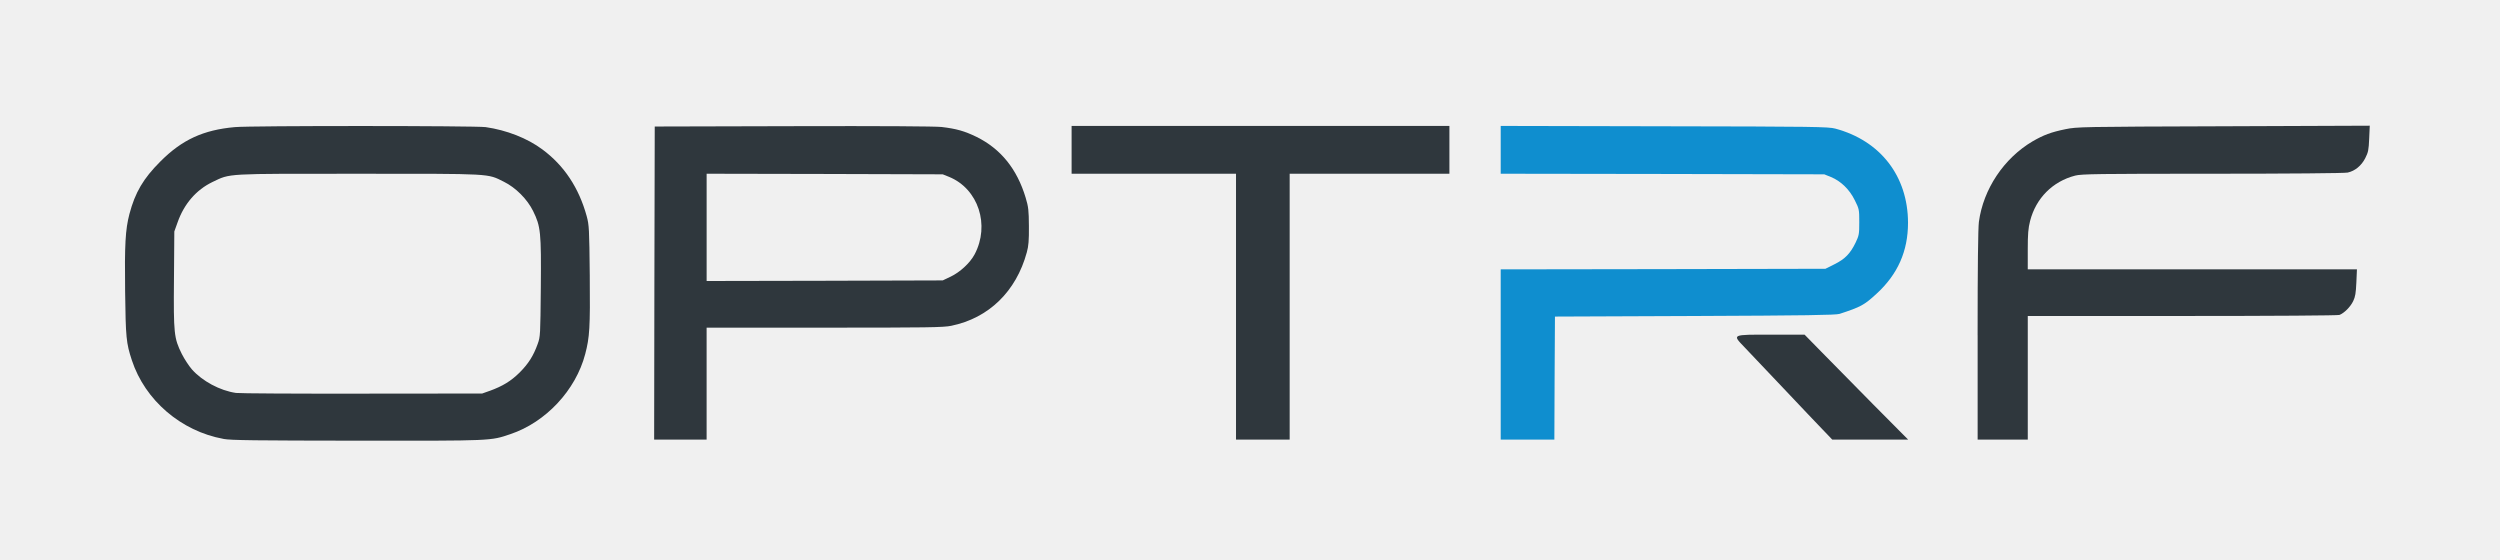
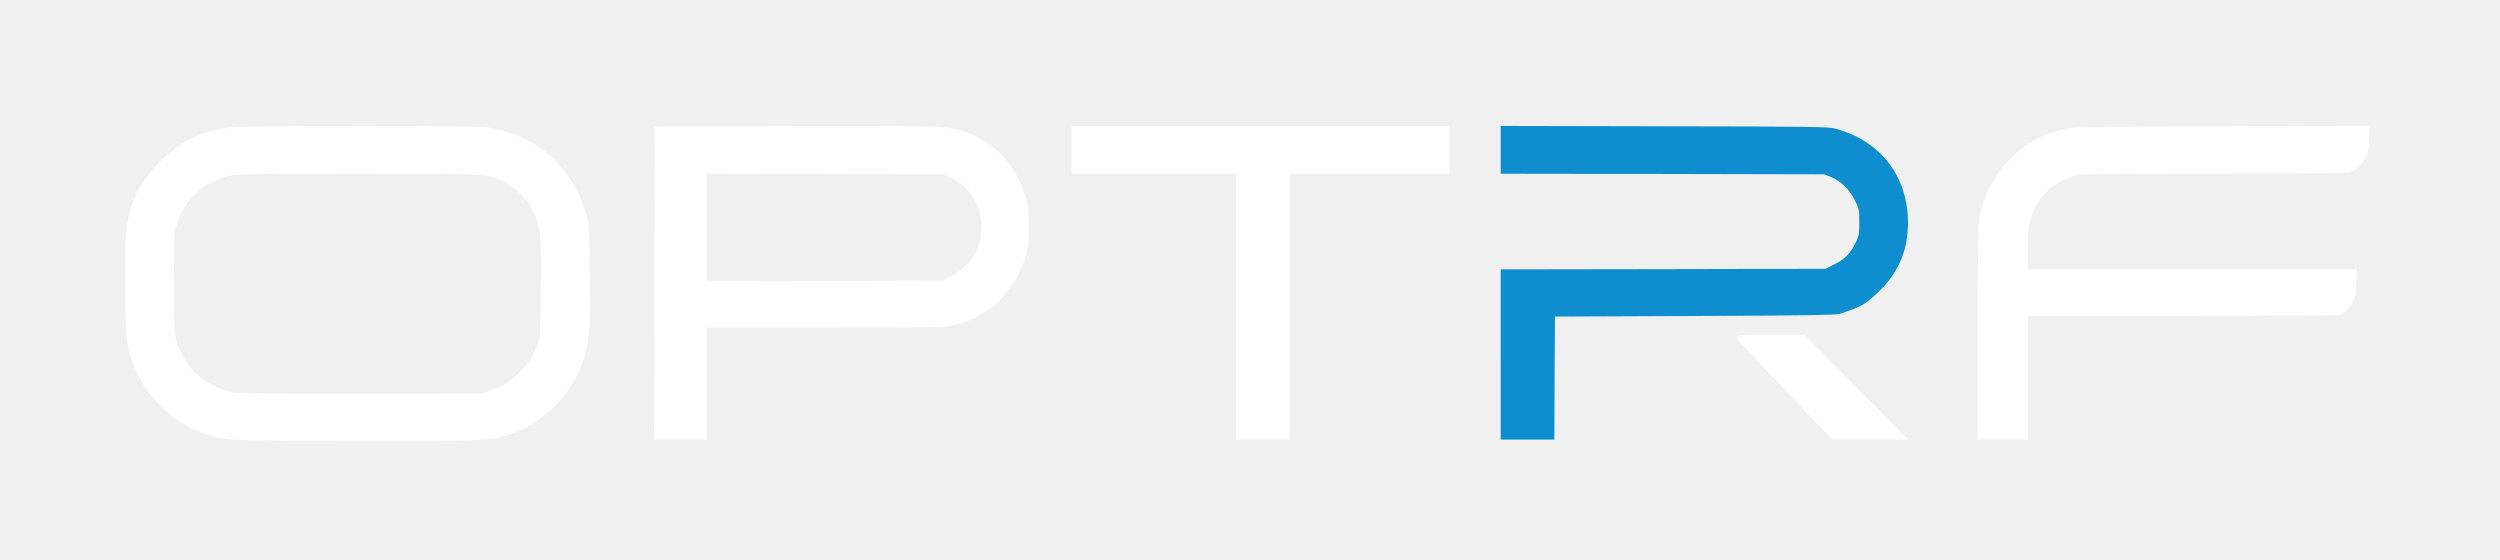
<svg xmlns="http://www.w3.org/2000/svg" width="1478" height="331" preserveAspectRatio="xMidYMid meet">
  <g>
    <rect fill="none" id="canvas_background" height="602" width="802" y="-1" x="-1" />
  </g>
  <g>
-     <g id="svg_5" fill="#2f373d">
+     <g id="svg_5" fill="#ffffff">
      <path id="svg_6" d="m132.15,259.48c-25.09,-4.55 -46.39,-22.82 -54.18,-46.46c-3.38,-10.27 -3.65,-13.44 -4,-40.74c-0.34,-27.71 0.14,-36.54 2.55,-45.77c3.38,-12.75 8.2,-20.96 18.27,-31.02c12.82,-12.89 25.44,-18.68 44.05,-20.34c9.65,-0.9 142.15,-0.83 148.28,0c12.41,1.79 24.61,6.55 33.5,13.17c12.89,9.51 21.65,22.75 26.26,39.57c1.38,5.17 1.52,7.24 1.79,35.09c0.28,30.88 -0.07,36.33 -2.69,46.33c-5.58,21.37 -23.3,40.33 -44.26,47.36c-11.86,4 -9.93,3.93 -90.38,3.86c-60.18,-0.07 -74.8,-0.21 -79.21,-1.03l0.02,-0.02zm157.38,-28.4c7.72,-2.83 12.55,-5.79 17.65,-10.82c5.24,-5.24 8.2,-9.93 10.69,-16.89c1.59,-4.34 1.59,-5.31 1.86,-33.37c0.28,-32.74 -0.07,-36.12 -4.55,-45.22c-3.45,-7.03 -10.34,-13.93 -17.37,-17.37c-9.86,-4.89 -6.2,-4.69 -85.76,-4.69c-80.04,0 -75.55,-0.28 -86.45,4.89c-9.58,4.62 -16.75,12.89 -20.61,23.85l-1.93,5.38l-0.21,28.26c-0.28,32.19 0,34.81 4.62,44.12c1.52,3.03 4.21,7.1 5.93,9.1c6.14,6.96 16.61,12.62 26.13,13.99c1.93,0.28 35.5,0.48 74.52,0.41l71,-0.07l4.48,-1.59l0,0.02z" />
      <path id="svg_7" d="m386.87,167.38l0.21,-92.58l81.69,-0.21c52.74,-0.14 83.9,0.07 87.89,0.48c8.75,1.03 13.58,2.41 20.68,5.86c14.34,7.1 23.92,18.96 29.02,35.92c1.65,5.51 1.86,7.38 1.93,16.89c0.07,8.41 -0.21,11.72 -1.24,15.44c-6.27,23.09 -22.47,38.88 -44.67,43.43c-4.62,0.97 -14.06,1.1 -75,1.1l-69.63,0l0,33.09l0,33.09l-15.51,0l-15.51,0l0.14,-92.51zm174.96,-3.72c5.79,-2.76 11.58,-8.13 14.34,-13.24c9.24,-17.37 2.21,-38.74 -15.03,-45.84l-3.79,-1.52l-69.76,-0.21l-69.83,-0.14l0,31.71l0,31.71l69.83,-0.14l69.76,-0.21l4.48,-2.14l0,0.02z" />
      <path id="svg_8" d="m730.73,181.3l0,-78.59l-48.6,0l-48.6,0l0,-14.13l0,-14.13l111.68,0l111.68,0l0,14.13l0,14.13l-47.22,0l-47.22,0l0,78.59l0,78.59l-15.86,0l-15.86,0l0,-78.59z" />
      <path id="svg_9" d="m1077.75,254.17c-3.03,-3.1 -13.51,-14.2 -23.37,-24.61c-9.86,-10.41 -20.2,-21.37 -23.02,-24.27c-7.38,-7.72 -7.86,-7.45 16.06,-7.45l19.44,0l10,10.2c5.45,5.58 19.23,19.51 30.54,31.02l20.68,20.82l-22.47,0l-22.4,0l-5.45,-5.72l-0.01,0.01z" />
      <path id="svg_10" d="m1169.16,198.26c0,-40.12 0.28,-63.56 0.76,-67.08c2.62,-19.44 14.82,-37.64 31.78,-47.64c6.48,-3.72 10.75,-5.38 19.44,-7.17c6.82,-1.38 8.96,-1.45 93.41,-1.72l86.45,-0.34l-0.34,7.65c-0.28,6.69 -0.55,8.07 -2.34,11.58c-2.27,4.41 -6,7.51 -10.34,8.48c-1.52,0.41 -35.92,0.69 -79.83,0.69c-67.83,0 -77.55,0.14 -81.28,1.1c-13.37,3.45 -23.23,13.37 -26.68,26.82c-1.1,4.34 -1.38,7.65 -1.38,17.03l0,11.58l97.27,0l97.34,0l-0.34,7.79c-0.28,6.14 -0.62,8.41 -1.86,10.96c-1.65,3.45 -5.31,7.1 -8.13,8.2c-0.97,0.34 -38.12,0.62 -93,0.62l-91.27,0l0,36.54l0,36.54l-14.82,0l-14.82,0l0,-61.63l-0.02,0z" />
    </g>
    <g id="svg_11" fill="#0f8ecf">
      <path id="svg_12" d="m887.21,209.57l0,-50.32l96.03,-0.14l95.96,-0.21l5.38,-2.69c6.2,-3.1 9.31,-6.27 12.48,-12.82c2,-4.21 2.14,-4.96 2.14,-12.13c0,-7.38 -0.07,-7.72 -2.62,-12.82c-3.1,-6.41 -8.34,-11.44 -14.13,-13.79l-3.93,-1.59l-95.62,-0.21l-95.68,-0.14l0,-14.13l0,-14.13l96.72,0.21c89.2,0.14 96.99,0.28 101.13,1.38c26.68,7.17 42.88,28.13 42.95,55.63c0,16.82 -6.07,30.54 -18.68,42.05c-7.24,6.69 -9.38,7.79 -21.85,11.86c-2.14,0.69 -20.54,0.97 -85.48,1.24l-82.72,0.34l-0.21,36.4l-0.14,36.33l-15.86,0l-15.86,0l0,-50.32l-0.01,0z" />
    </g>
  </g>
</svg>
